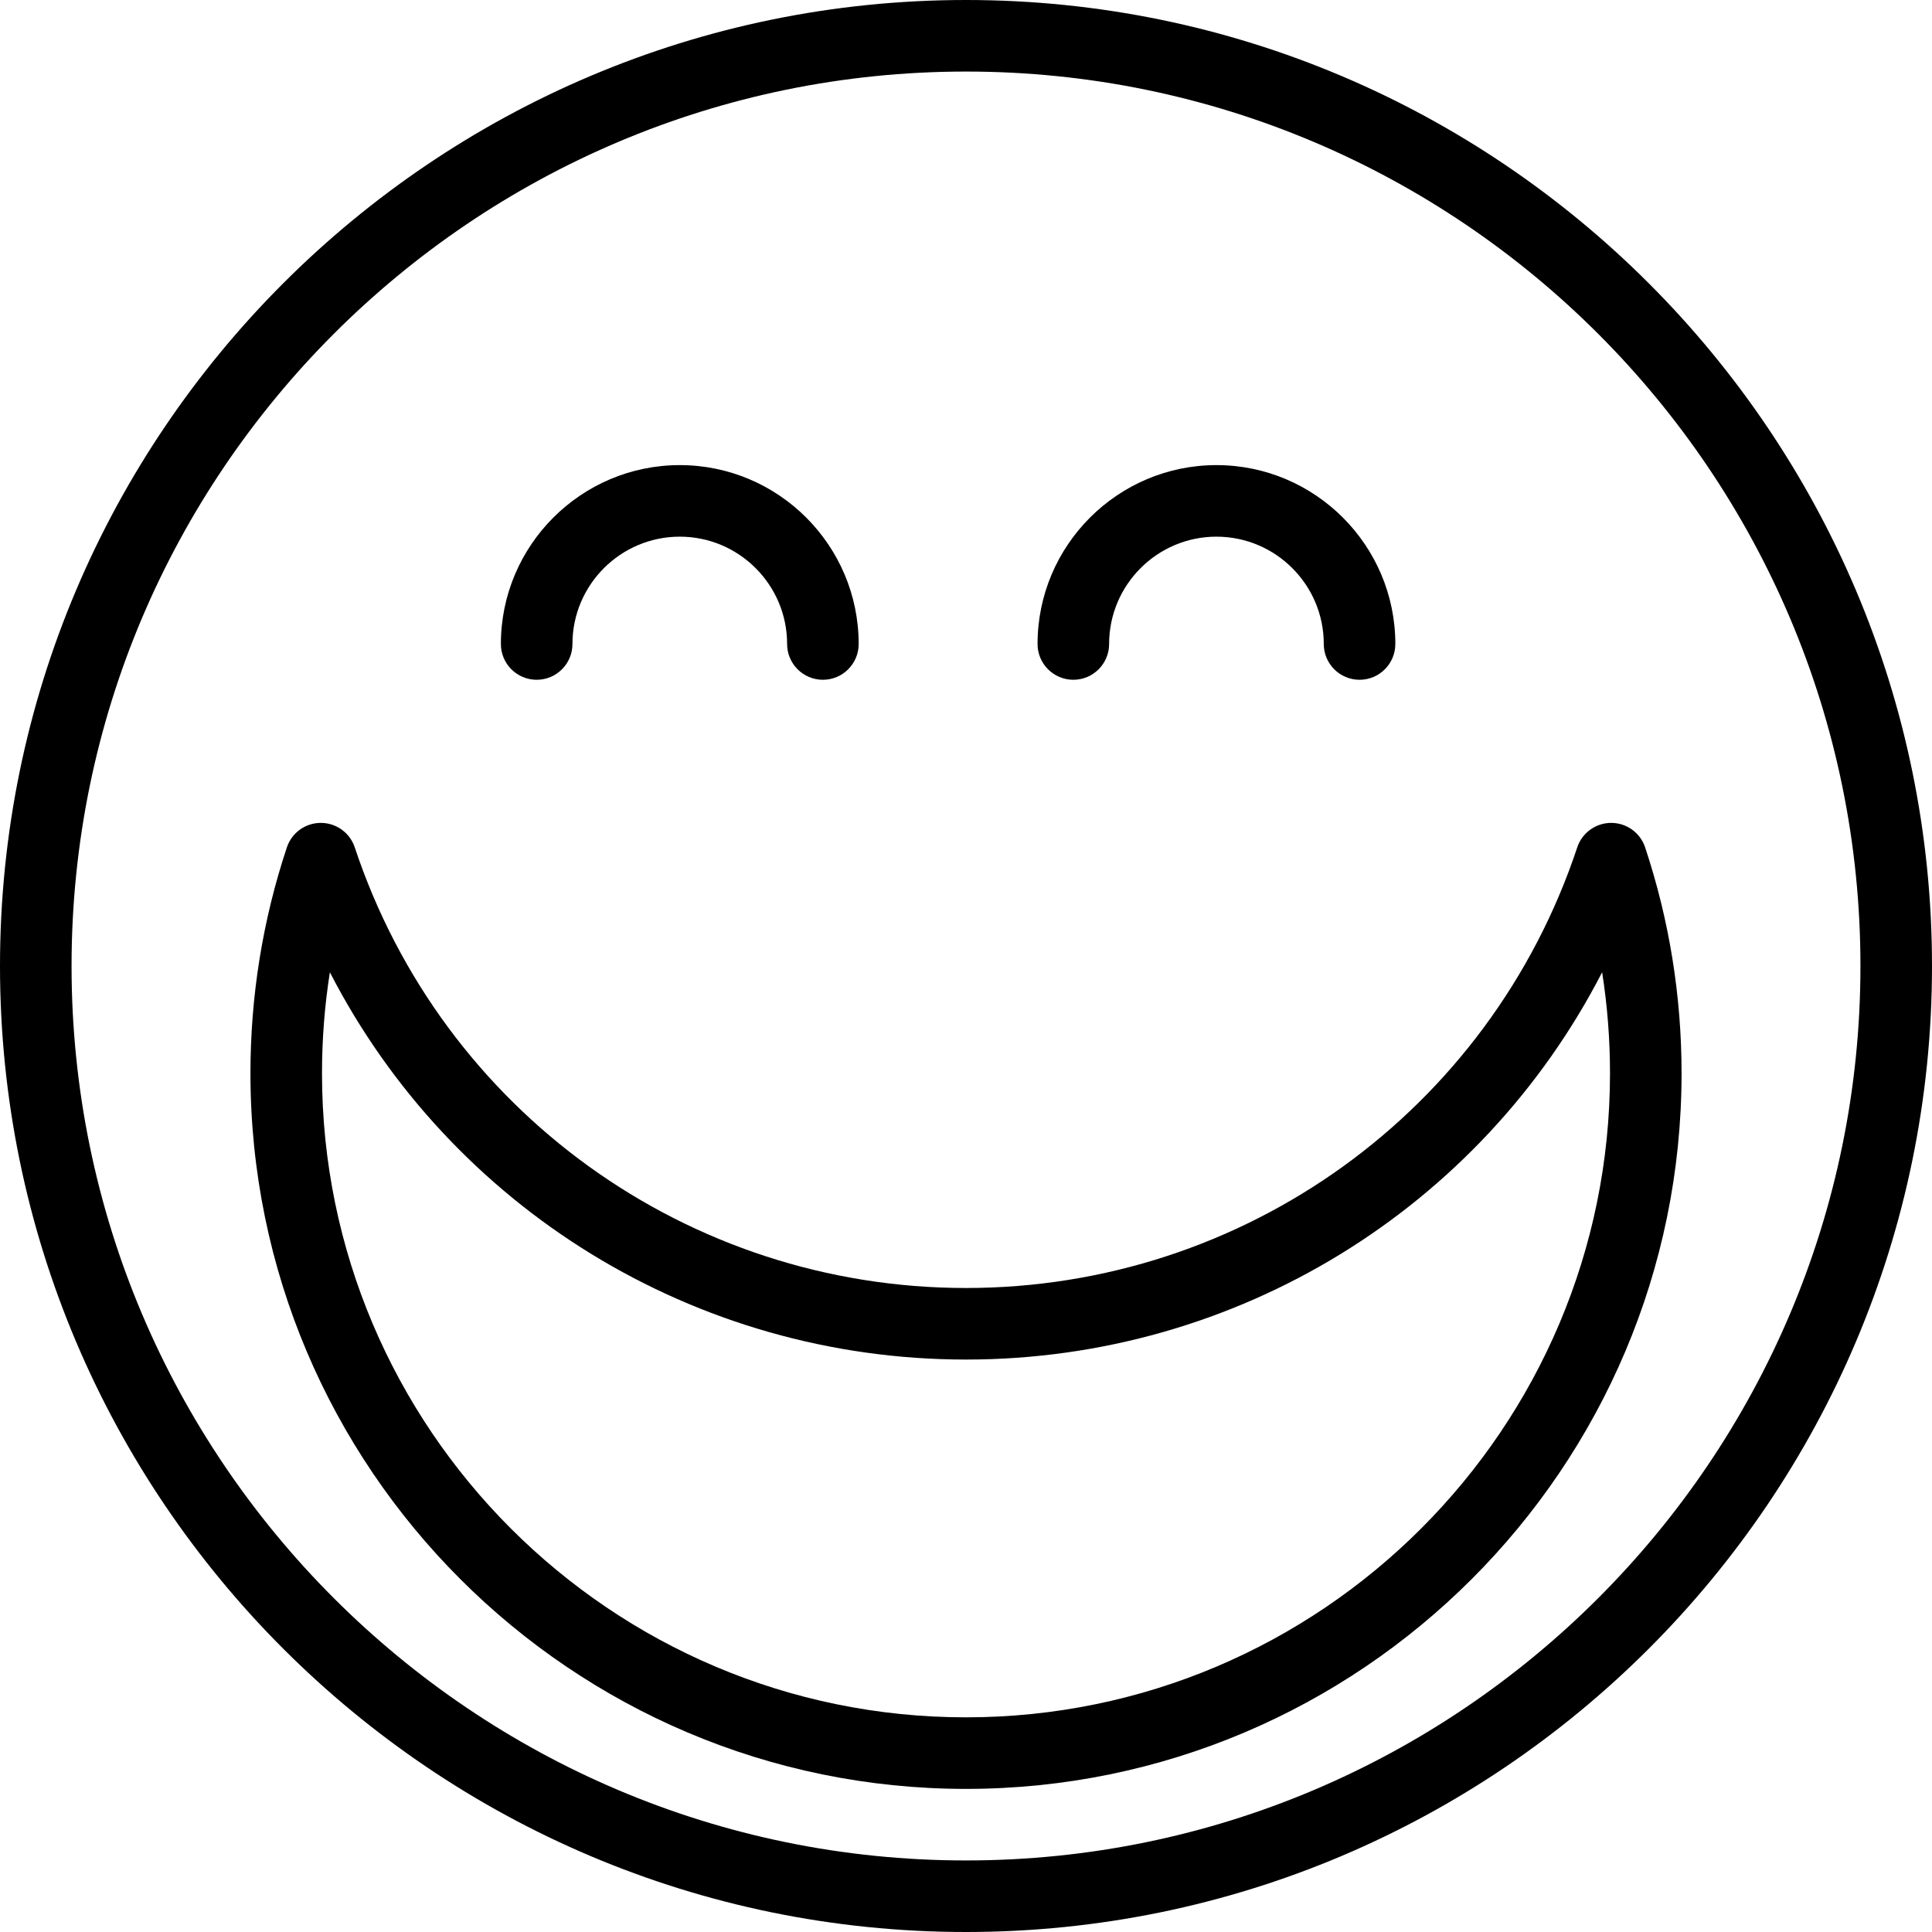
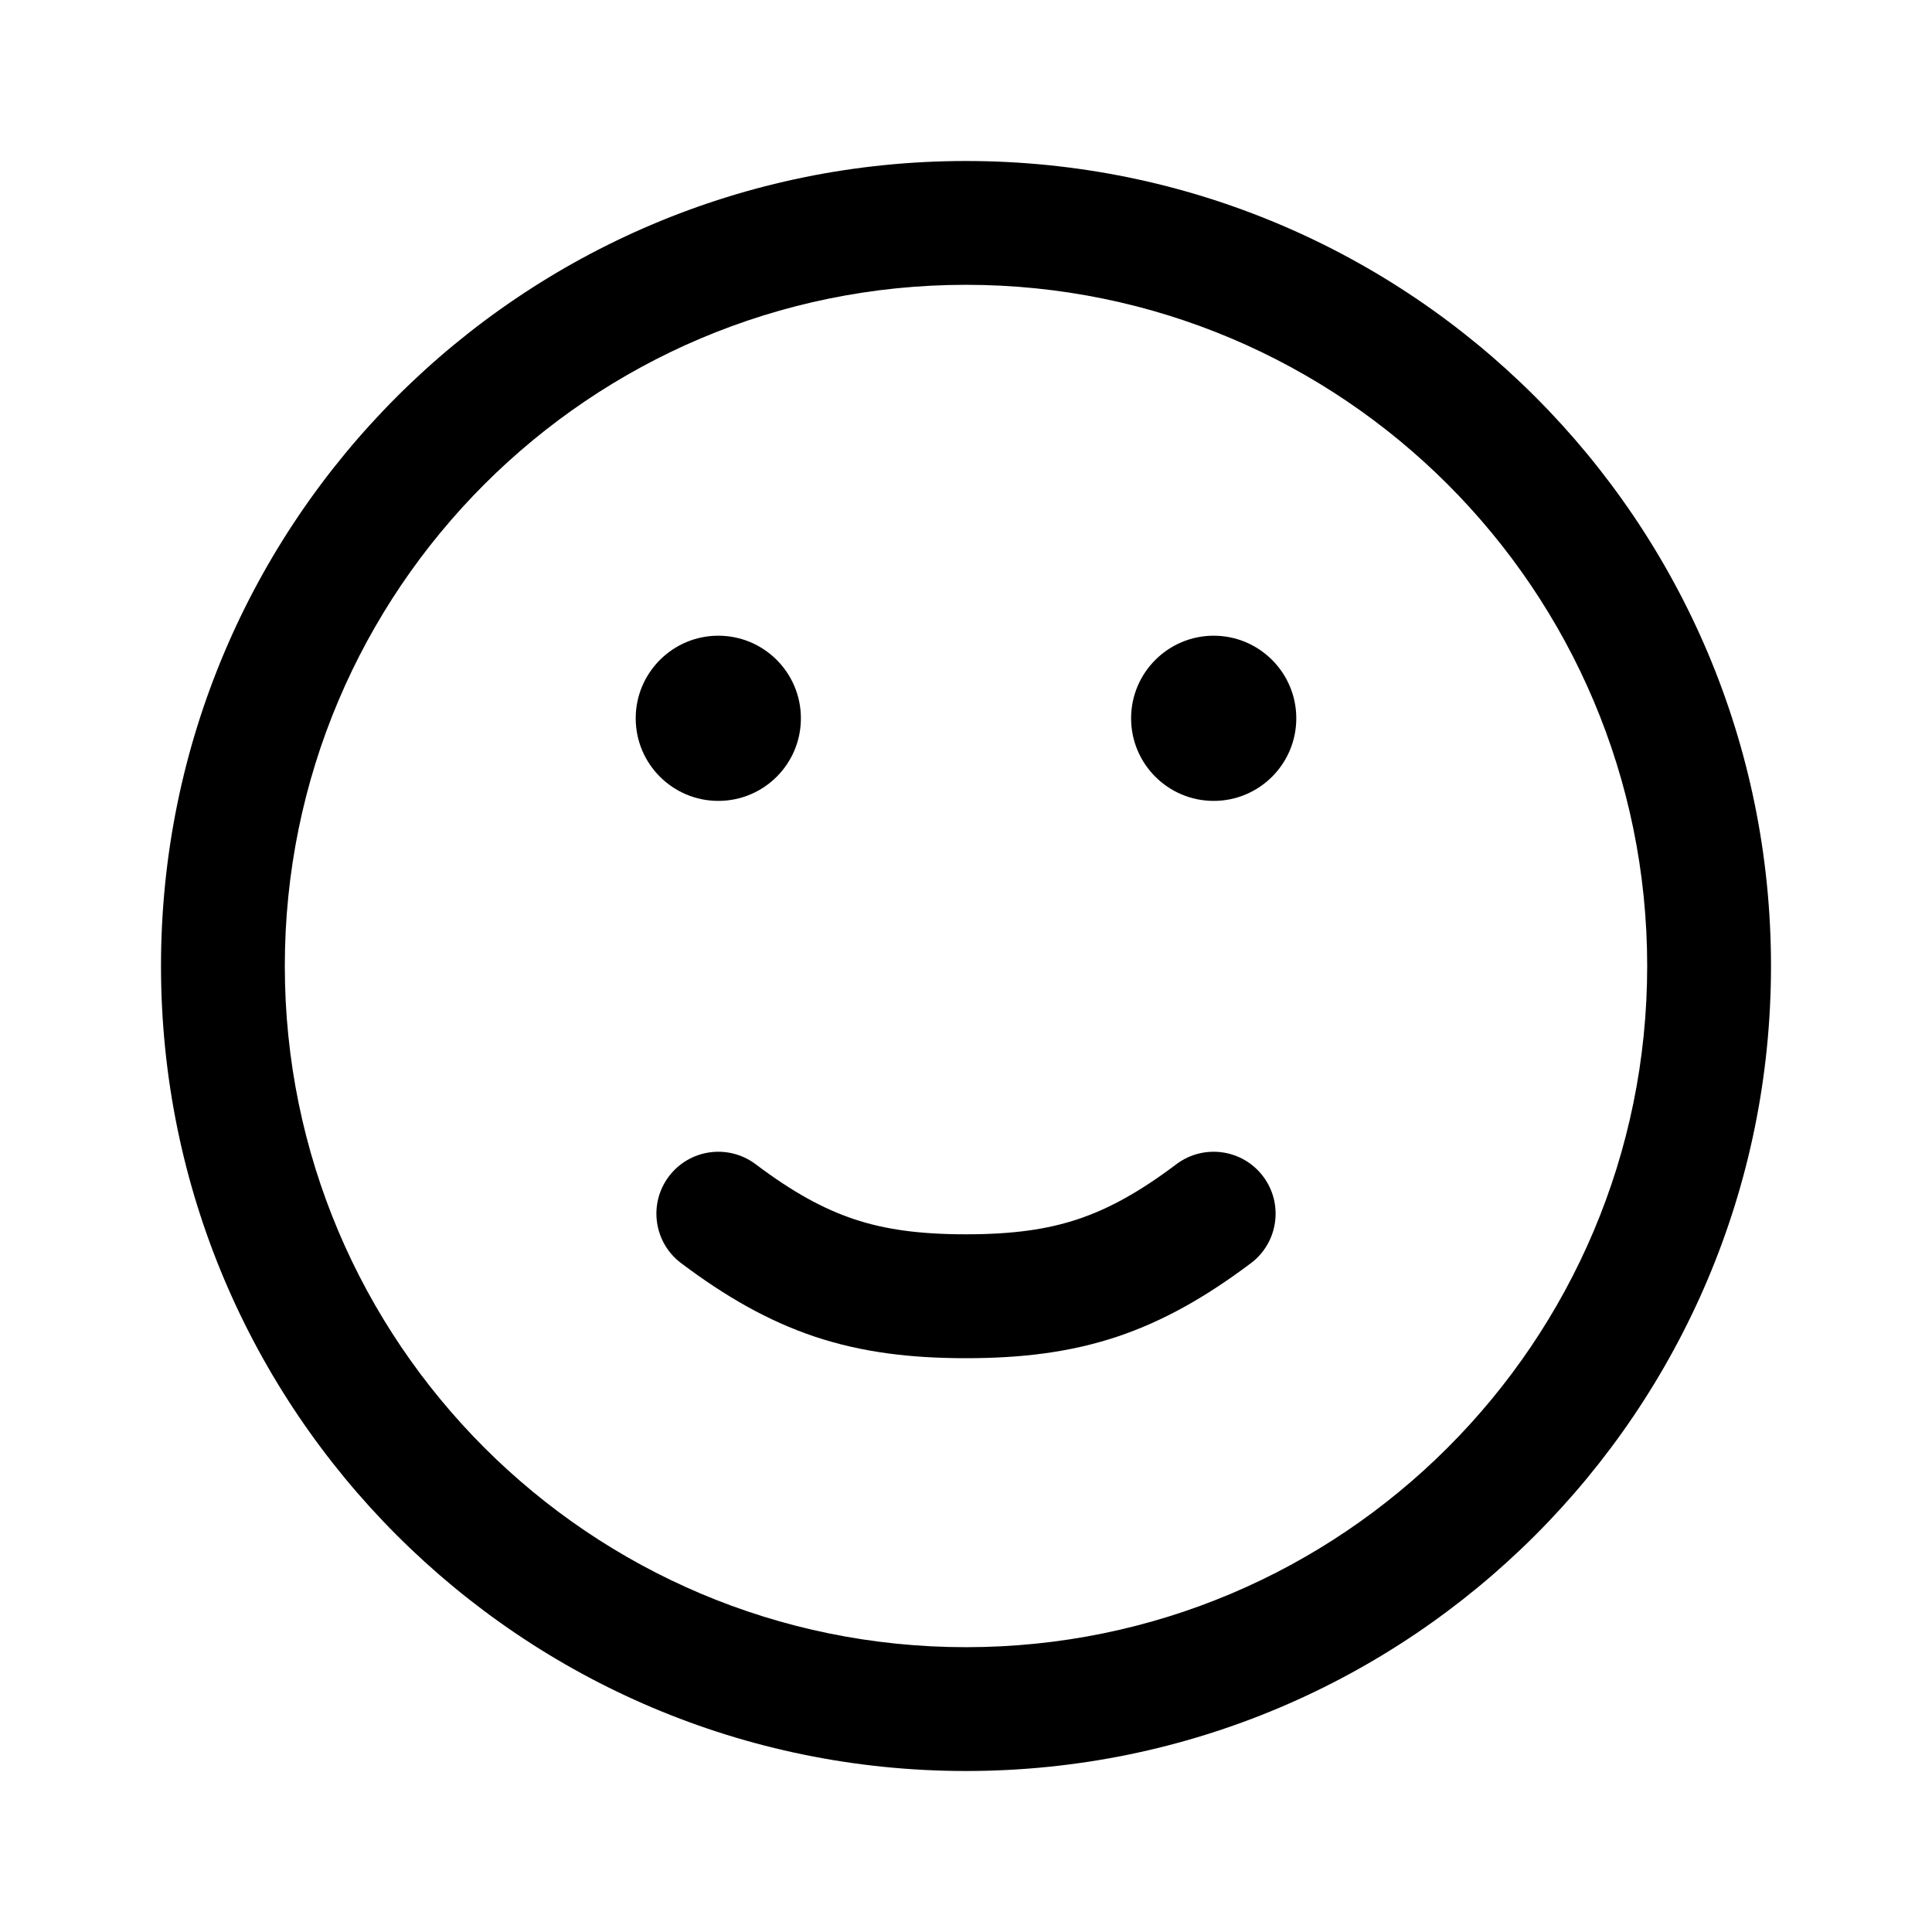
- <svg xmlns="http://www.w3.org/2000/svg" fill="#000000" height="800px" width="800px" version="1.1" id="Layer_1" viewBox="0 0 512 512" xml:space="preserve">
-   <g>
-     <g>
-       <path d="M256,0C114.843,0,0,114.843,0,256c0,141.157,114.843,256,256,256s256-114.843,256-256C512,114.843,397.157,0,256,0z     M256,493.037C125.296,493.037,18.963,386.704,18.963,256C18.963,125.296,125.296,18.963,256,18.963S493.037,125.296,493.037,256    C493.037,386.704,386.704,493.037,256,493.037z" />
-     </g>
-   </g>
-   <g>
-     <g>
-       <path d="M180.148,123.259c-26.139,0-47.407,21.269-47.407,47.407c0,5.236,4.245,9.481,9.482,9.481s9.482-4.245,9.482-9.481    c0-15.685,12.759-28.444,28.444-28.444c15.685,0,28.444,12.759,28.444,28.444c0,5.236,4.245,9.481,9.482,9.481    s9.481-4.245,9.481-9.481C227.556,144.528,206.287,123.259,180.148,123.259z" />
-     </g>
-   </g>
-   <g>
-     <g>
-       <path d="M322.37,123.259c-26.139,0-47.407,21.269-47.407,47.407c0,5.236,4.245,9.481,9.482,9.481s9.481-4.245,9.481-9.481    c0-15.685,12.759-28.444,28.444-28.444c15.685,0,28.444,12.759,28.444,28.444c0,5.236,4.245,9.481,9.482,9.481    s9.481-4.245,9.481-9.481C369.778,144.528,348.509,123.259,322.37,123.259z" />
-     </g>
-   </g>
-   <g>
-     <g>
-       <path d="M435.977,224.565c-1.287-3.875-4.912-6.491-8.995-6.491c-4.083,0-7.708,2.616-8.995,6.491    C394.759,294.408,329.662,341.333,256,341.333S117.241,294.408,94.014,224.565c-1.287-3.875-4.912-6.491-8.995-6.491    c-4.083,0-7.708,2.616-8.995,6.491c-6.408,19.264-9.653,39.412-9.653,59.88c0,104.56,85.07,189.63,189.63,189.63    s189.63-85.069,189.63-189.63C445.63,263.977,442.384,243.829,435.977,224.565z M256,455.111    c-94.107,0-170.667-76.56-170.667-170.667c0-9.018,0.699-17.967,2.088-26.782C119.546,320.051,184.102,360.296,256,360.296    s136.454-40.245,168.579-102.634c1.389,8.815,2.088,17.764,2.088,26.782C426.667,378.551,350.107,455.111,256,455.111z" />
-     </g>
-   </g>
+ <svg xmlns="http://www.w3.org/2000/svg" width="800px" height="800px" viewBox="0 0 24 24" fill="none">
+   <path fill-rule="evenodd" clip-rule="evenodd" d="M12 3.538C7.327 3.538 3.538 7.327 3.538 12C3.538 16.673 7.327 20.462 12 20.462C16.673 20.462 20.462 16.673 20.462 12C20.462 7.327 16.673 3.538 12 3.538ZM2 12C2 6.477 6.477 2 12 2C17.523 2 22 6.477 22 12C22 17.523 17.523 22 12 22C6.477 22 2 17.523 2 12Z" fill="black" />
+   <path fill-rule="evenodd" clip-rule="evenodd" d="M8.308 14.615C8.563 14.275 9.045 14.207 9.385 14.461C9.847 14.809 10.227 15.017 10.61 15.145C10.993 15.273 11.422 15.333 12 15.333C12.578 15.333 13.007 15.273 13.39 15.145C13.773 15.017 14.153 14.809 14.615 14.461C14.955 14.207 15.437 14.275 15.692 14.615C15.947 14.955 15.878 15.437 15.539 15.692C14.988 16.105 14.462 16.409 13.877 16.605C13.291 16.8 12.688 16.872 12 16.872C11.312 16.872 10.709 16.8 10.123 16.605C9.538 16.409 9.012 16.105 8.462 15.692C8.122 15.437 8.053 14.955 8.308 14.615Z" fill="black" />
+   <path d="M9.949 8.923C9.949 9.49 9.49 9.949 8.923 9.949C8.357 9.949 7.897 9.49 7.897 8.923C7.897 8.357 8.357 7.897 8.923 7.897C9.49 7.897 9.949 8.357 9.949 8.923Z" fill="black" />
+   <path d="M16.103 8.923C16.103 9.49 15.643 9.949 15.077 9.949C14.511 9.949 14.051 9.49 14.051 8.923C14.051 8.357 14.511 7.897 15.077 7.897C15.643 7.897 16.103 8.357 16.103 8.923Z" fill="black" />
</svg>
